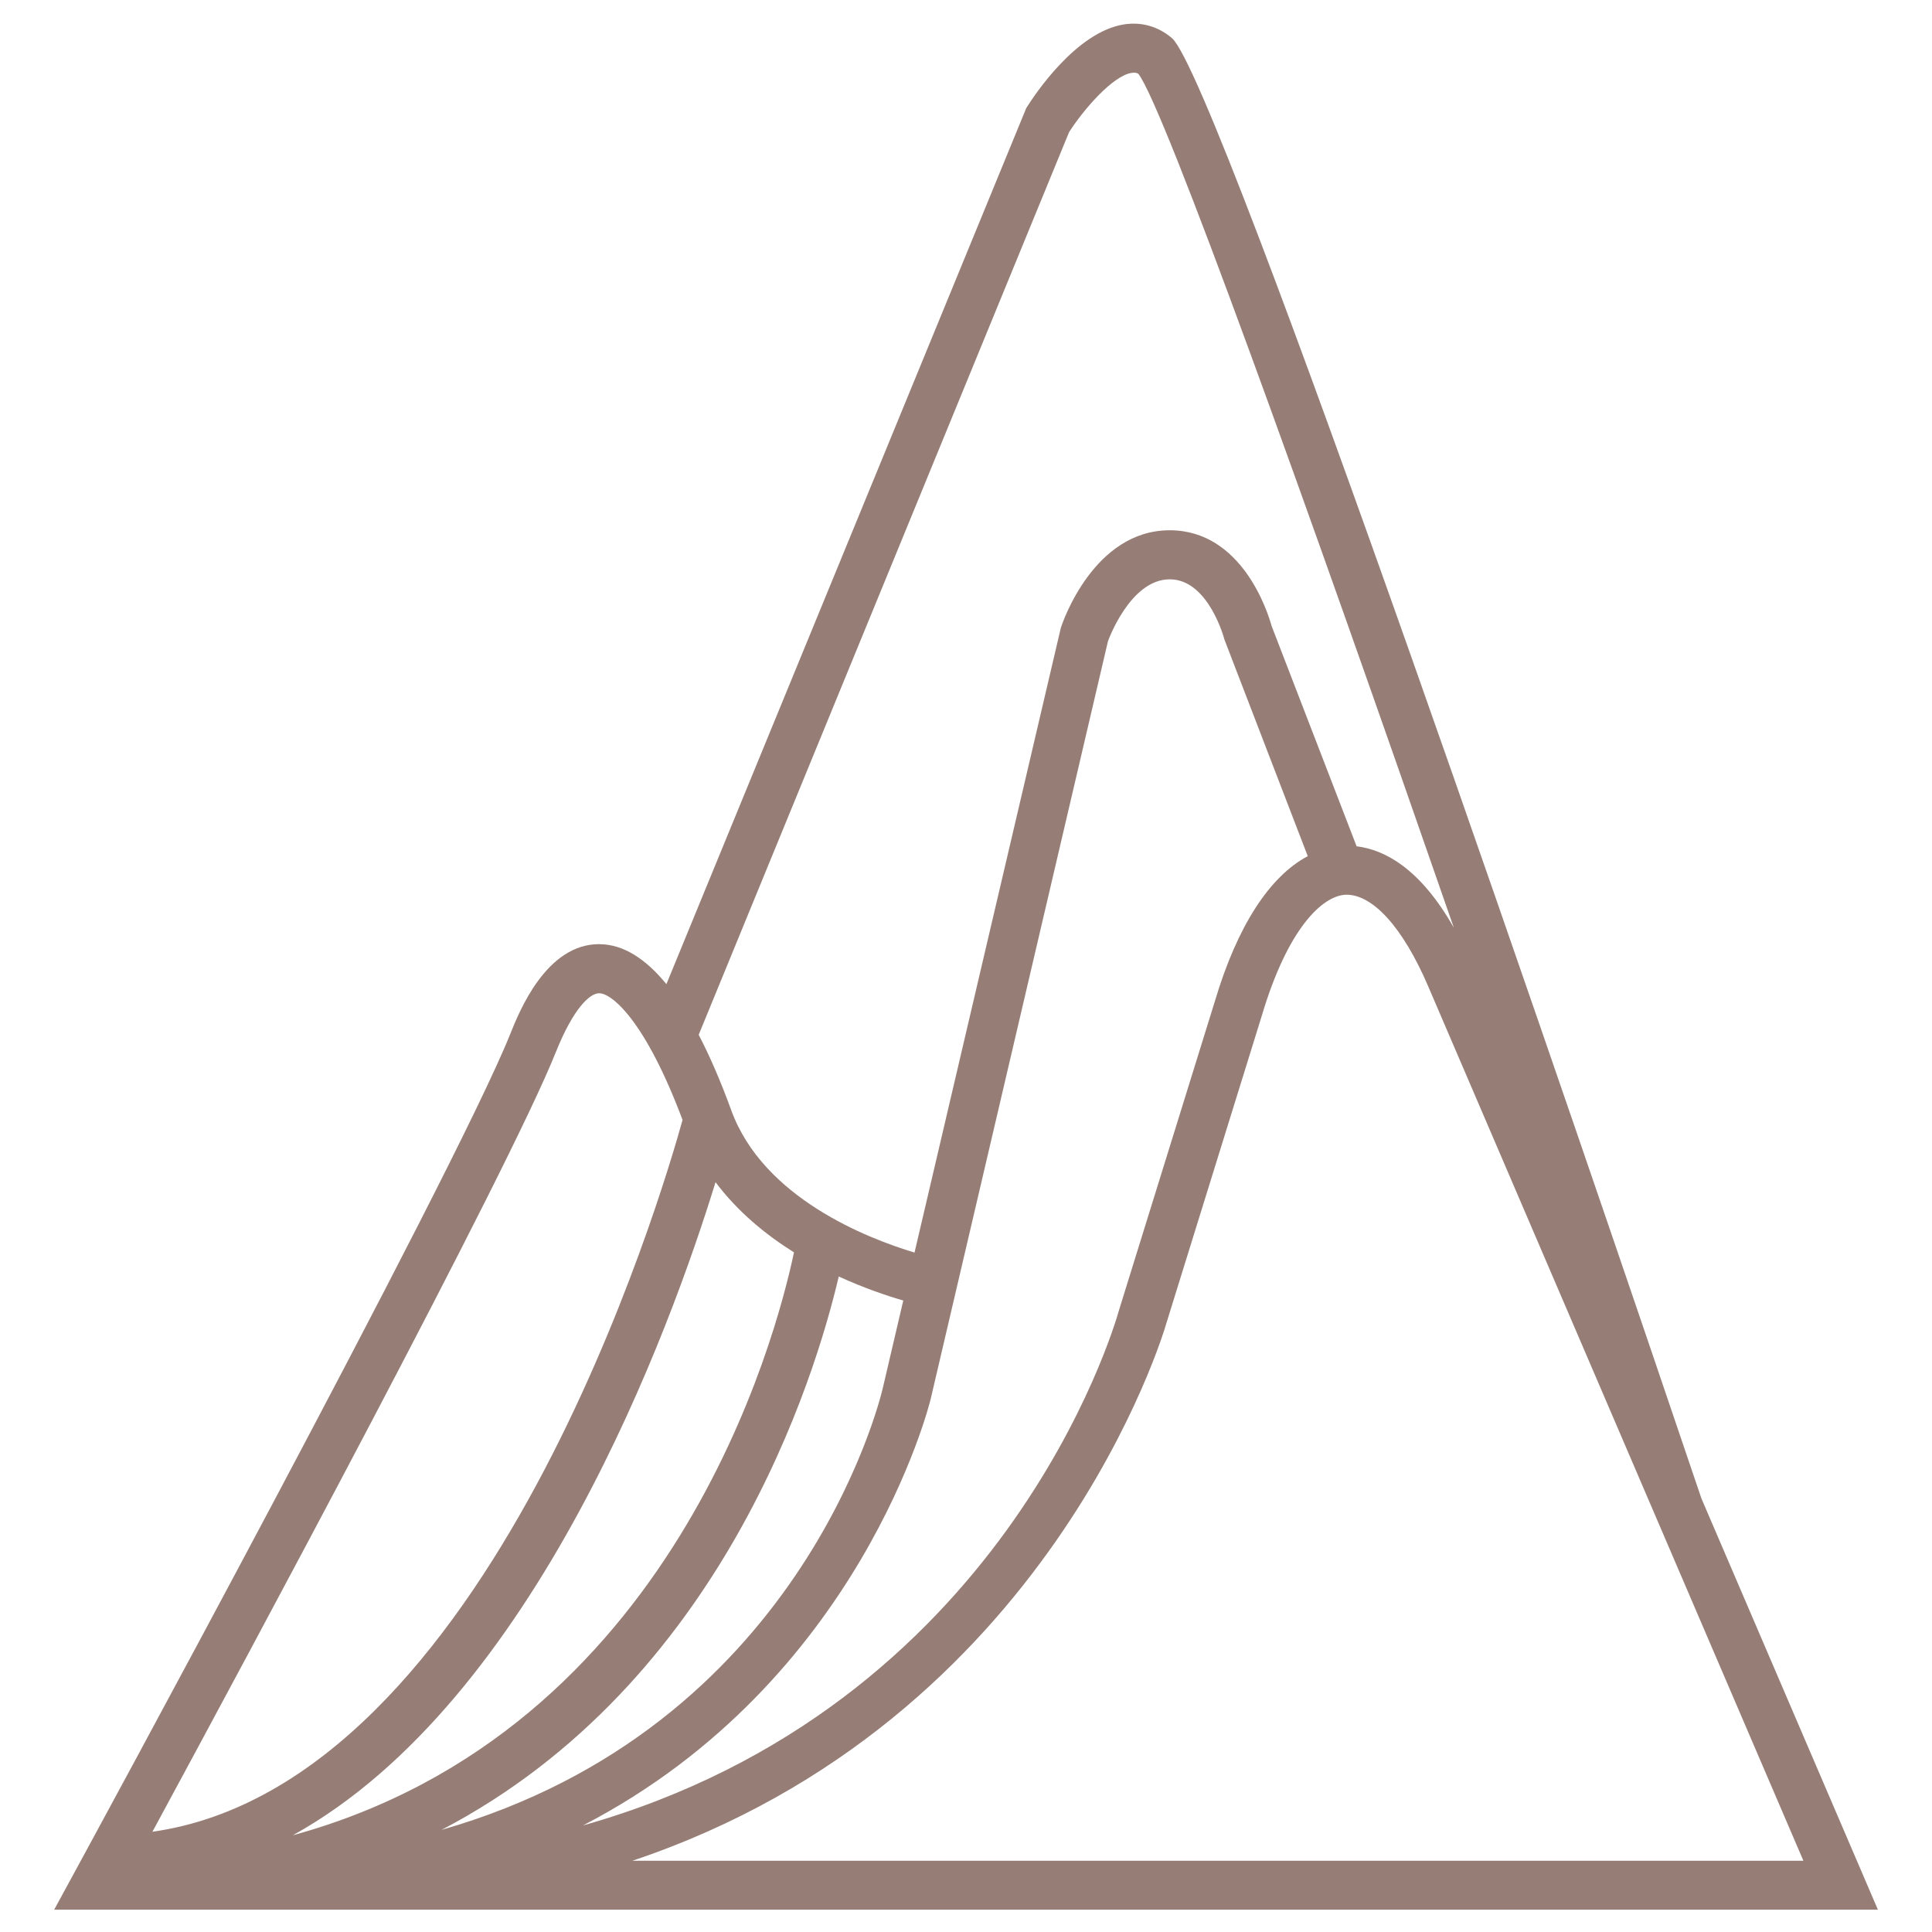
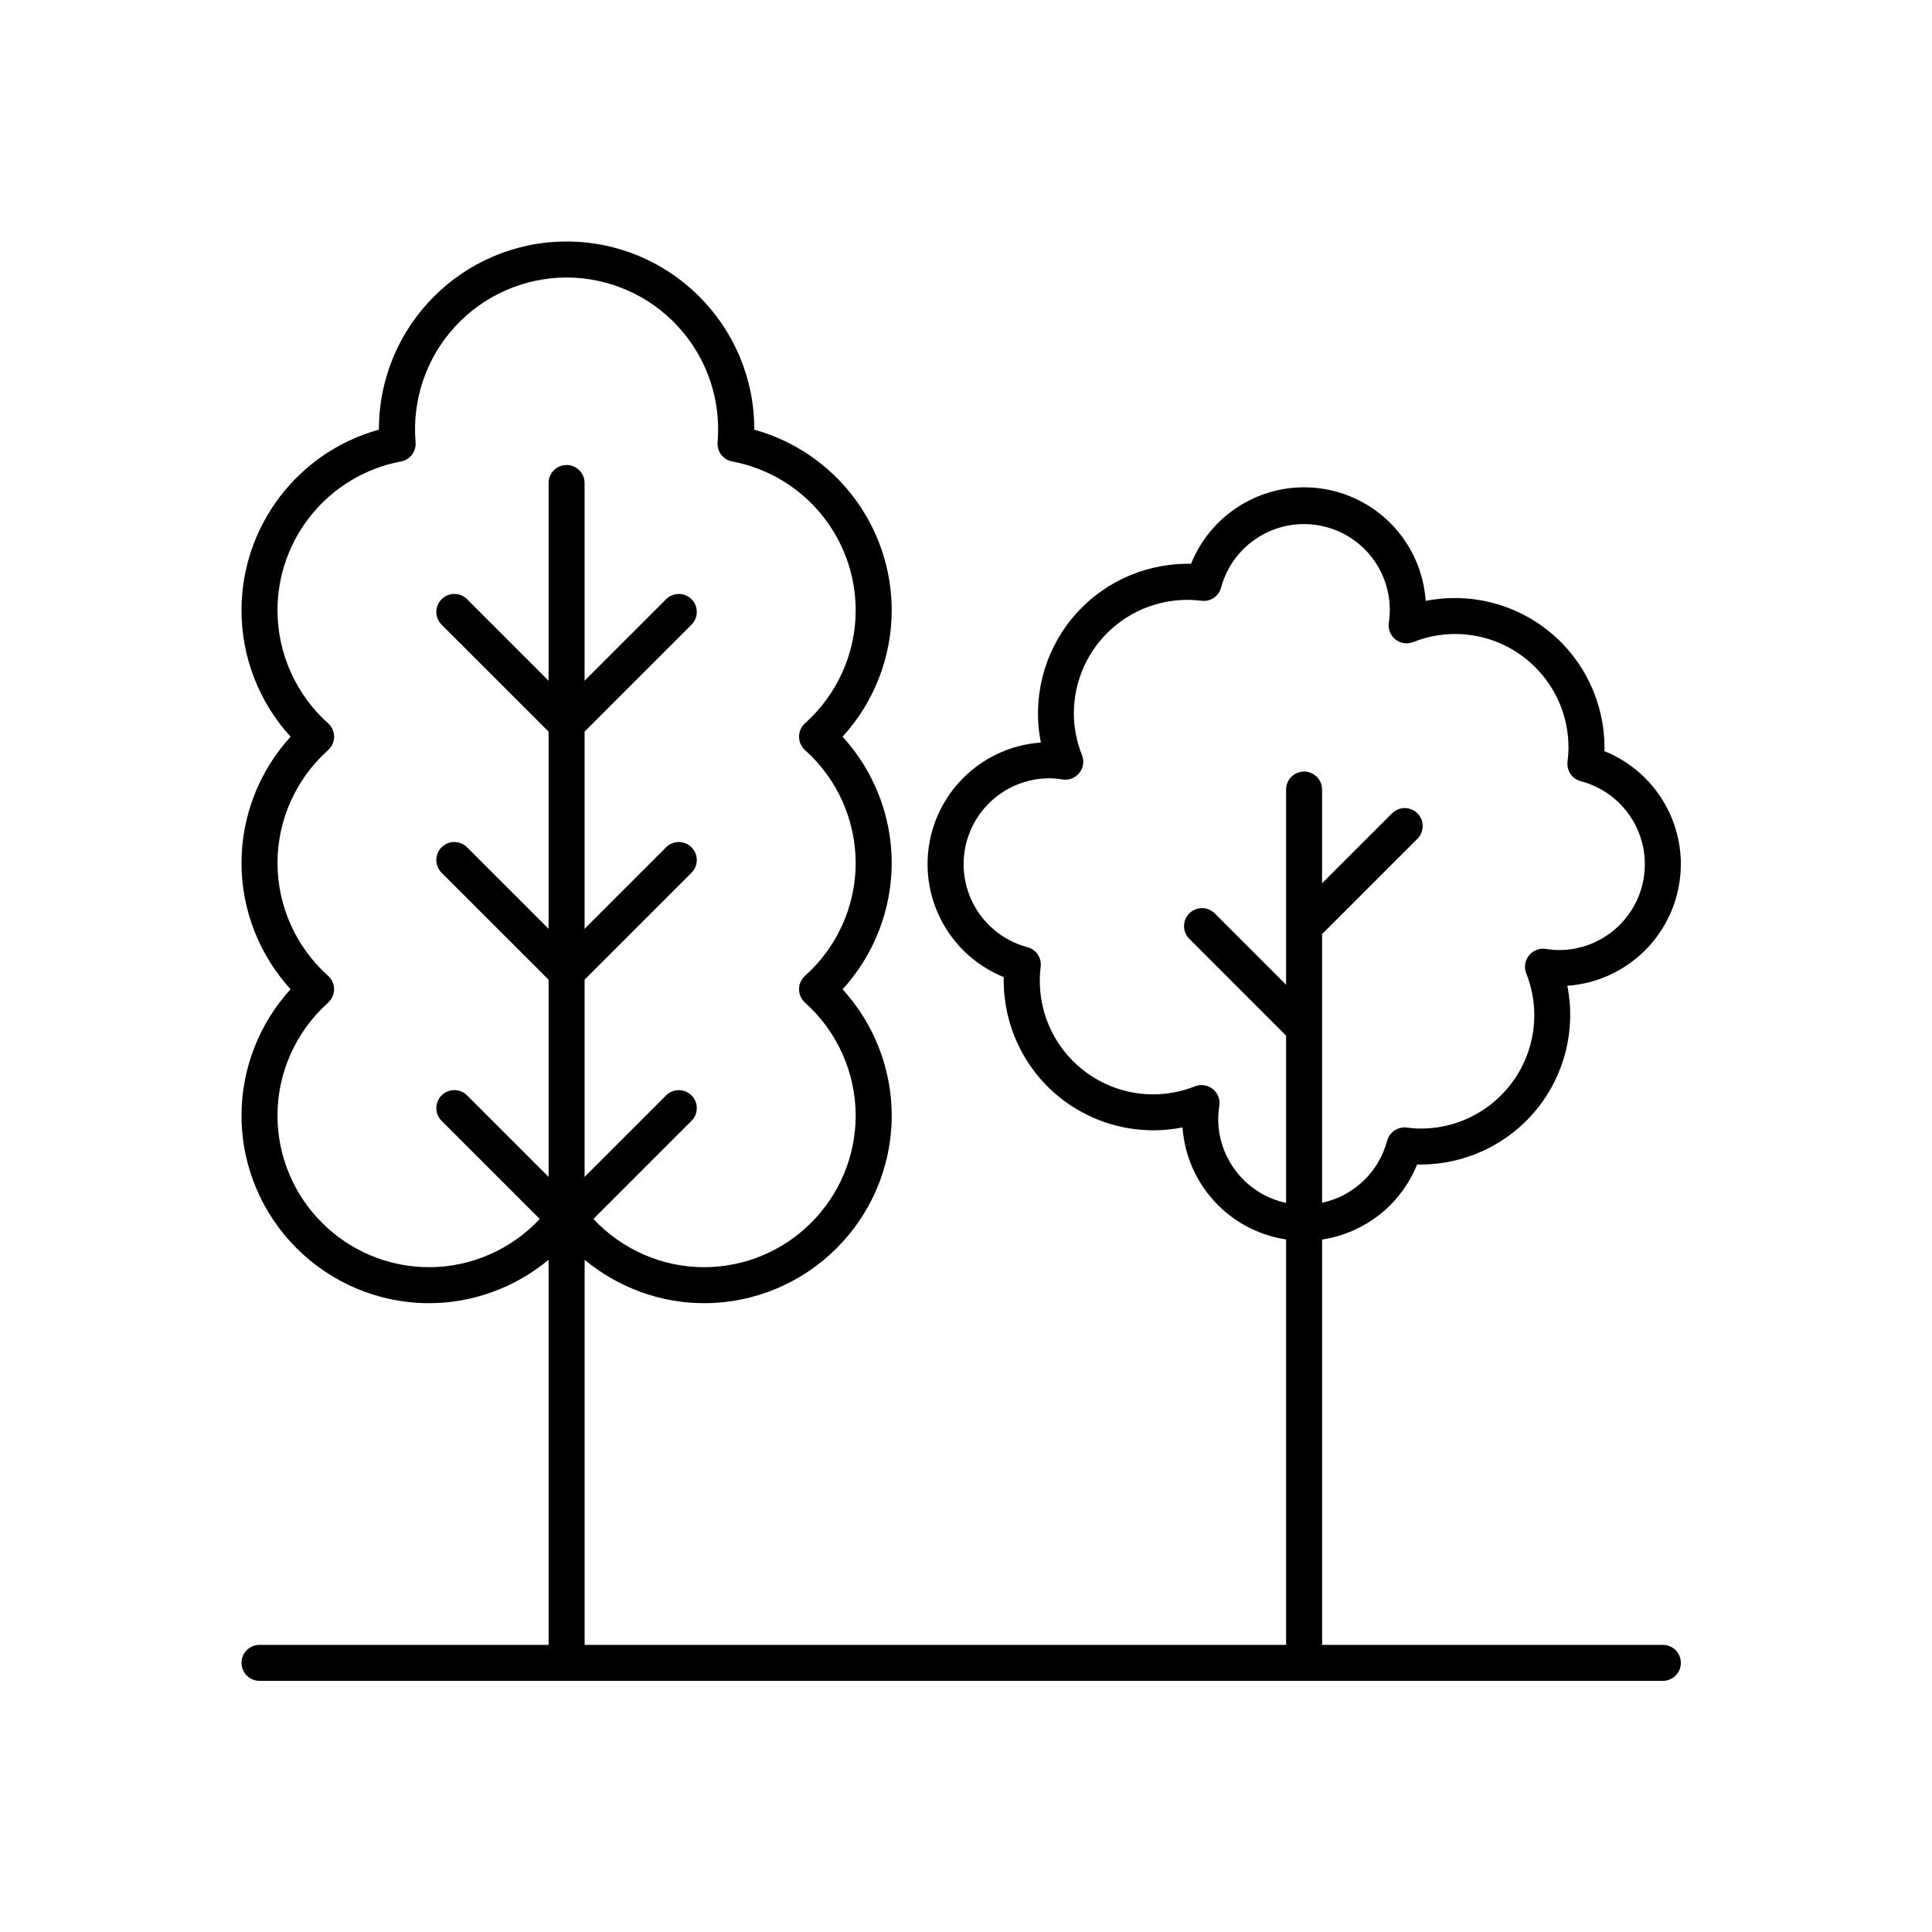
- <svg xmlns="http://www.w3.org/2000/svg" width="28" height="28" viewBox="0 0 28 28" fill="none">
-   <path d="M16.985 0.553C16.786 0.383 16.546 0.315 16.293 0.353C15.594 0.461 14.989 1.382 14.874 1.565L9.658 14.263C9.35 13.886 9.029 13.689 8.697 13.684C8.692 13.683 8.688 13.683 8.683 13.683C7.916 13.683 7.526 14.659 7.397 14.98C6.569 17.051 1.126 27.051 1.071 27.151L0.785 27.677H27.216L24.658 21.716C23.021 16.878 17.657 1.129 16.985 0.553L16.985 0.553ZM15.493 1.917C15.705 1.585 16.127 1.098 16.401 1.056C16.442 1.05 16.476 1.054 16.498 1.07C16.872 1.55 18.936 7.297 21.07 13.445C20.584 12.588 20.07 12.315 19.661 12.265L18.429 9.072C18.376 8.879 18.003 7.685 16.952 7.685C15.855 7.685 15.401 9.013 15.374 9.101L13.254 18.153C12.578 17.95 11.062 17.365 10.598 16.091C10.445 15.67 10.288 15.308 10.126 14.997L15.493 1.917ZM8.057 15.245C8.308 14.619 8.545 14.395 8.684 14.395H8.686C8.869 14.398 9.352 14.791 9.892 16.231C9.606 17.266 7.093 25.858 2.209 26.547C3.6 23.976 7.357 16.995 8.057 15.245L8.057 15.245ZM10.37 17.133C10.689 17.558 11.094 17.892 11.507 18.15C11.249 19.375 9.76 25.087 4.244 26.598C7.762 24.652 9.724 19.232 10.37 17.133L10.37 17.133ZM12.156 18.5C12.523 18.668 12.855 18.78 13.091 18.848L12.794 20.118C12.739 20.353 11.57 25.039 6.399 26.52C10.467 24.396 11.815 19.955 12.156 18.499L12.156 18.5ZM13.487 20.28L16.057 9.295C16.06 9.286 16.377 8.396 16.953 8.396C17.516 8.396 17.744 9.261 17.745 9.268L18.953 12.408C18.4 12.701 17.931 13.421 17.607 14.51L16.218 18.986C16.142 19.261 14.534 24.738 8.448 26.456C12.478 24.369 13.474 20.334 13.487 20.28L13.487 20.28ZM9.166 26.967C15.23 24.935 16.884 19.248 16.901 19.187L18.288 14.717C18.663 13.457 19.16 12.987 19.499 12.967C19.89 12.954 20.331 13.439 20.696 14.289L26.136 26.967L9.166 26.967Z" fill="#967E76" />
+ <svg xmlns="http://www.w3.org/2000/svg" viewBox="0 0 40 40" id="icon" fill="currentColor">
+   <path d="M34.8 17.891c0-1.038-.637-1.959-1.582-2.339l.001-.078a3.097 3.097 0 0 0-3.702-3.033 2.522 2.522 0 0 0-4.857-.768h-.078a3.097 3.097 0 0 0-3.032 3.701 2.523 2.523 0 0 0-.768 4.856l-.001.08a3.097 3.097 0 0 0 3.702 3.032 2.526 2.526 0 0 0 2.144 2.319v8.394H12.104v-7.972c.69.571 1.563.898 2.472.898a3.89 3.89 0 0 0 3.886-3.885c0-.969-.367-1.901-1.017-2.614a3.886 3.886 0 0 0 1.017-2.615c0-.969-.367-1.902-1.017-2.615a3.886 3.886 0 0 0 1.017-2.614 3.885 3.885 0 0 0-2.845-3.742v-.011A3.89 3.89 0 0 0 11.73 5a3.89 3.89 0 0 0-3.885 3.885v.01A3.885 3.885 0 0 0 5 12.639c0 .969.366 1.902 1.016 2.614A3.885 3.885 0 0 0 5 17.867c0 .968.366 1.901 1.016 2.614A3.887 3.887 0 0 0 5 23.096a3.89 3.89 0 0 0 3.885 3.885c.91 0 1.783-.327 2.473-.898v7.972H5.373a.372.372 0 1 0 0 .745h29.055a.372.372 0 1 0 0-.745h-7.055v-8.392a2.525 2.525 0 0 0 1.966-1.553h.079a3.097 3.097 0 0 0 3.032-3.701 2.527 2.527 0 0 0 2.35-2.518ZM5.745 23.096c0-.888.382-1.74 1.048-2.337a.373.373 0 0 0 0-.555 3.145 3.145 0 0 1-1.048-2.337c0-.889.382-1.74 1.048-2.337a.372.372 0 0 0 0-.555 3.144 3.144 0 0 1-1.048-2.337 3.139 3.139 0 0 1 2.557-3.084.372.372 0 0 0 .302-.397 3.144 3.144 0 0 1 3.127-3.412 3.144 3.144 0 0 1 3.126 3.412.372.372 0 0 0 .302.397 3.139 3.139 0 0 1 2.557 3.084c0 .888-.382 1.74-1.049 2.337a.373.373 0 0 0 0 .555 3.144 3.144 0 0 1 1.049 2.337c0 .888-.382 1.74-1.049 2.337a.373.373 0 0 0 0 .555 3.144 3.144 0 0 1 1.049 2.337 3.144 3.144 0 0 1-3.14 3.14c-.87 0-1.7-.368-2.29-.999l2.031-2.031a.372.372 0 1 0-.526-.527l-1.688 1.688v-4.084l2.214-2.214a.372.372 0 1 0-.526-.527l-1.688 1.688v-4.083l2.214-2.214a.372.372 0 1 0-.526-.527l-1.688 1.688V10a.372.372 0 1 0-.745 0v4.094L9.67 12.406a.372.372 0 1 0-.527.527l2.215 2.214v4.083L9.67 17.542a.372.372 0 1 0-.527.527l2.215 2.214v4.084L9.67 22.679a.372.372 0 1 0-.527.527l2.032 2.032c-.59.63-1.42.998-2.29.998a3.144 3.144 0 0 1-3.14-3.14Zm26.531-3.426c-.082 0-.17-.008-.274-.024a.374.374 0 0 0-.403.506c.11.279.167.57.167.865a2.35 2.35 0 0 1-2.348 2.349c-.1 0-.197-.009-.293-.021a.376.376 0 0 0-.407.275 1.776 1.776 0 0 1-1.346 1.282V19.34l1.97-1.97a.372.372 0 1 0-.526-.526l-1.444 1.443v-1.94a.372.372 0 1 0-.745 0v4.041l-1.477-1.477a.372.372 0 1 0-.527.526l2.004 2.005v3.463a1.78 1.78 0 0 1-1.405-1.737c0-.083.007-.17.023-.274a.373.373 0 0 0-.505-.403c-.28.111-.57.167-.866.167a2.35 2.35 0 0 1-2.328-2.642.372.372 0 0 0-.275-.406 1.778 1.778 0 0 1 .453-3.496c.081 0 .17.008.273.024a.372.372 0 0 0 .404-.506 2.333 2.333 0 0 1-.168-.866 2.35 2.35 0 0 1 2.643-2.328.369.369 0 0 0 .406-.275 1.777 1.777 0 0 1 3.473.725.372.372 0 0 0 .505.405c.279-.111.57-.167.865-.167a2.35 2.35 0 0 1 2.349 2.348c0 .1-.009.198-.02.294a.372.372 0 0 0 .274.406 1.777 1.777 0 0 1-.452 3.496Z" />
</svg>
